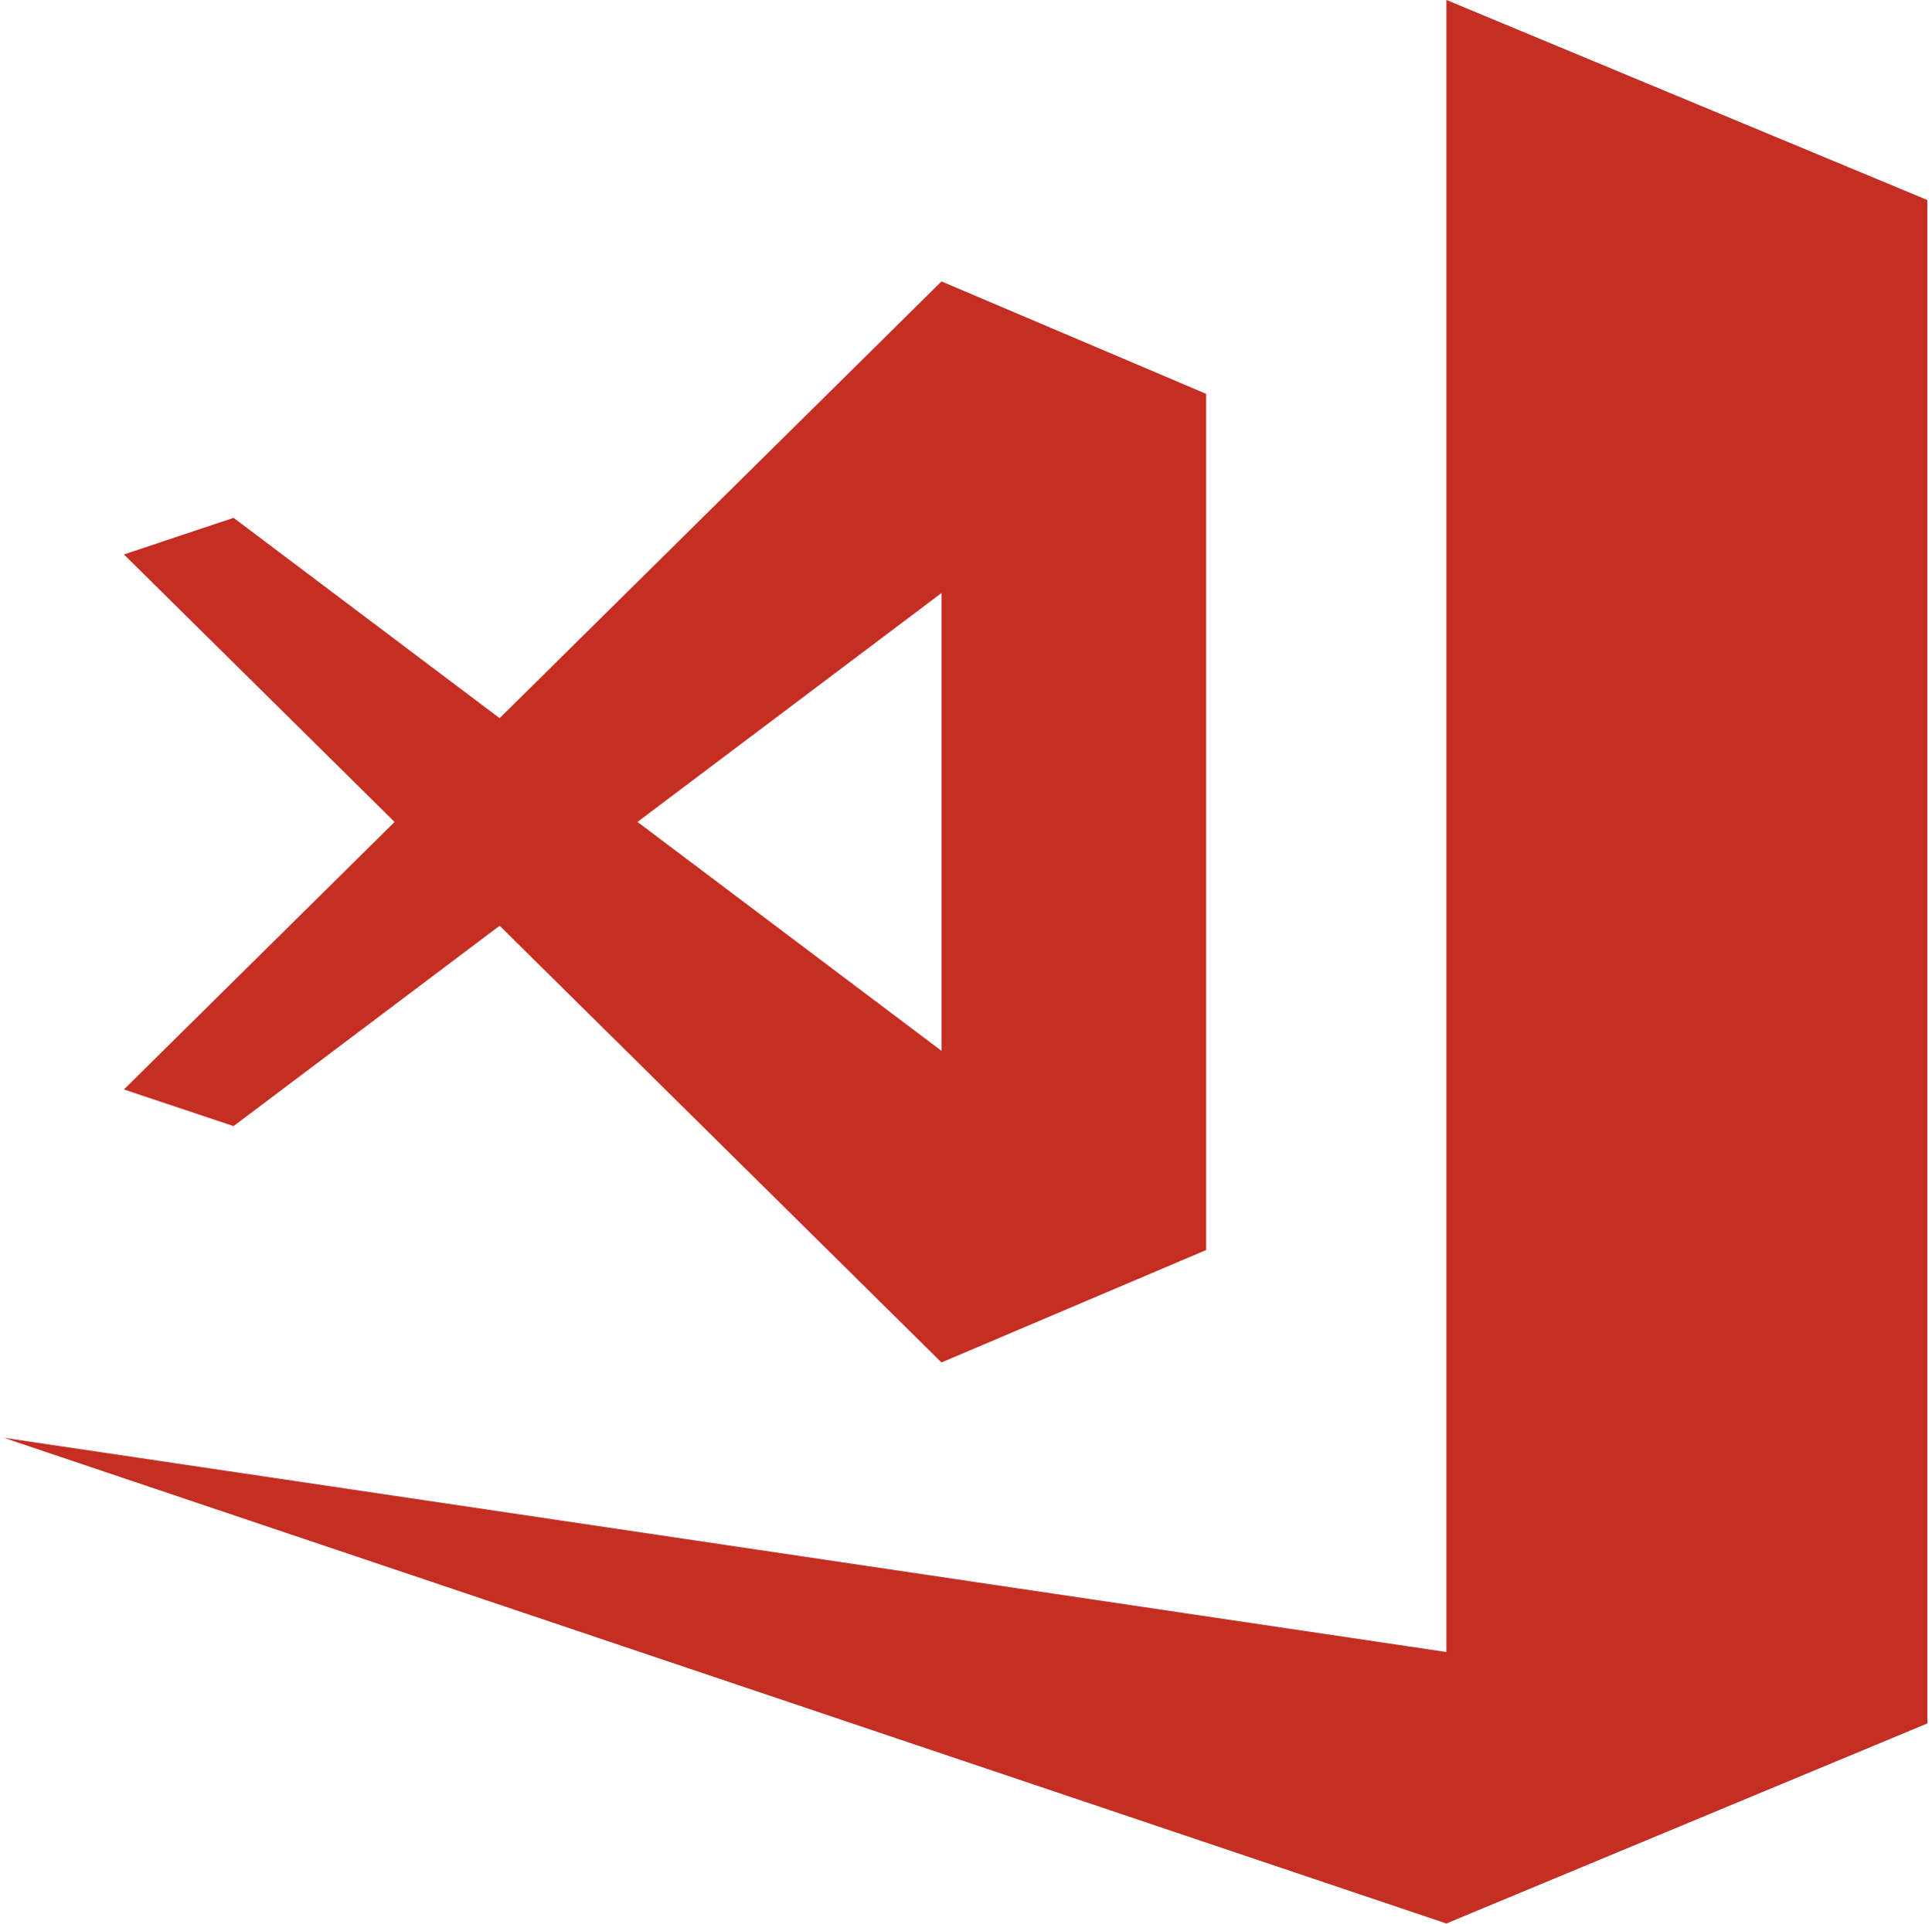
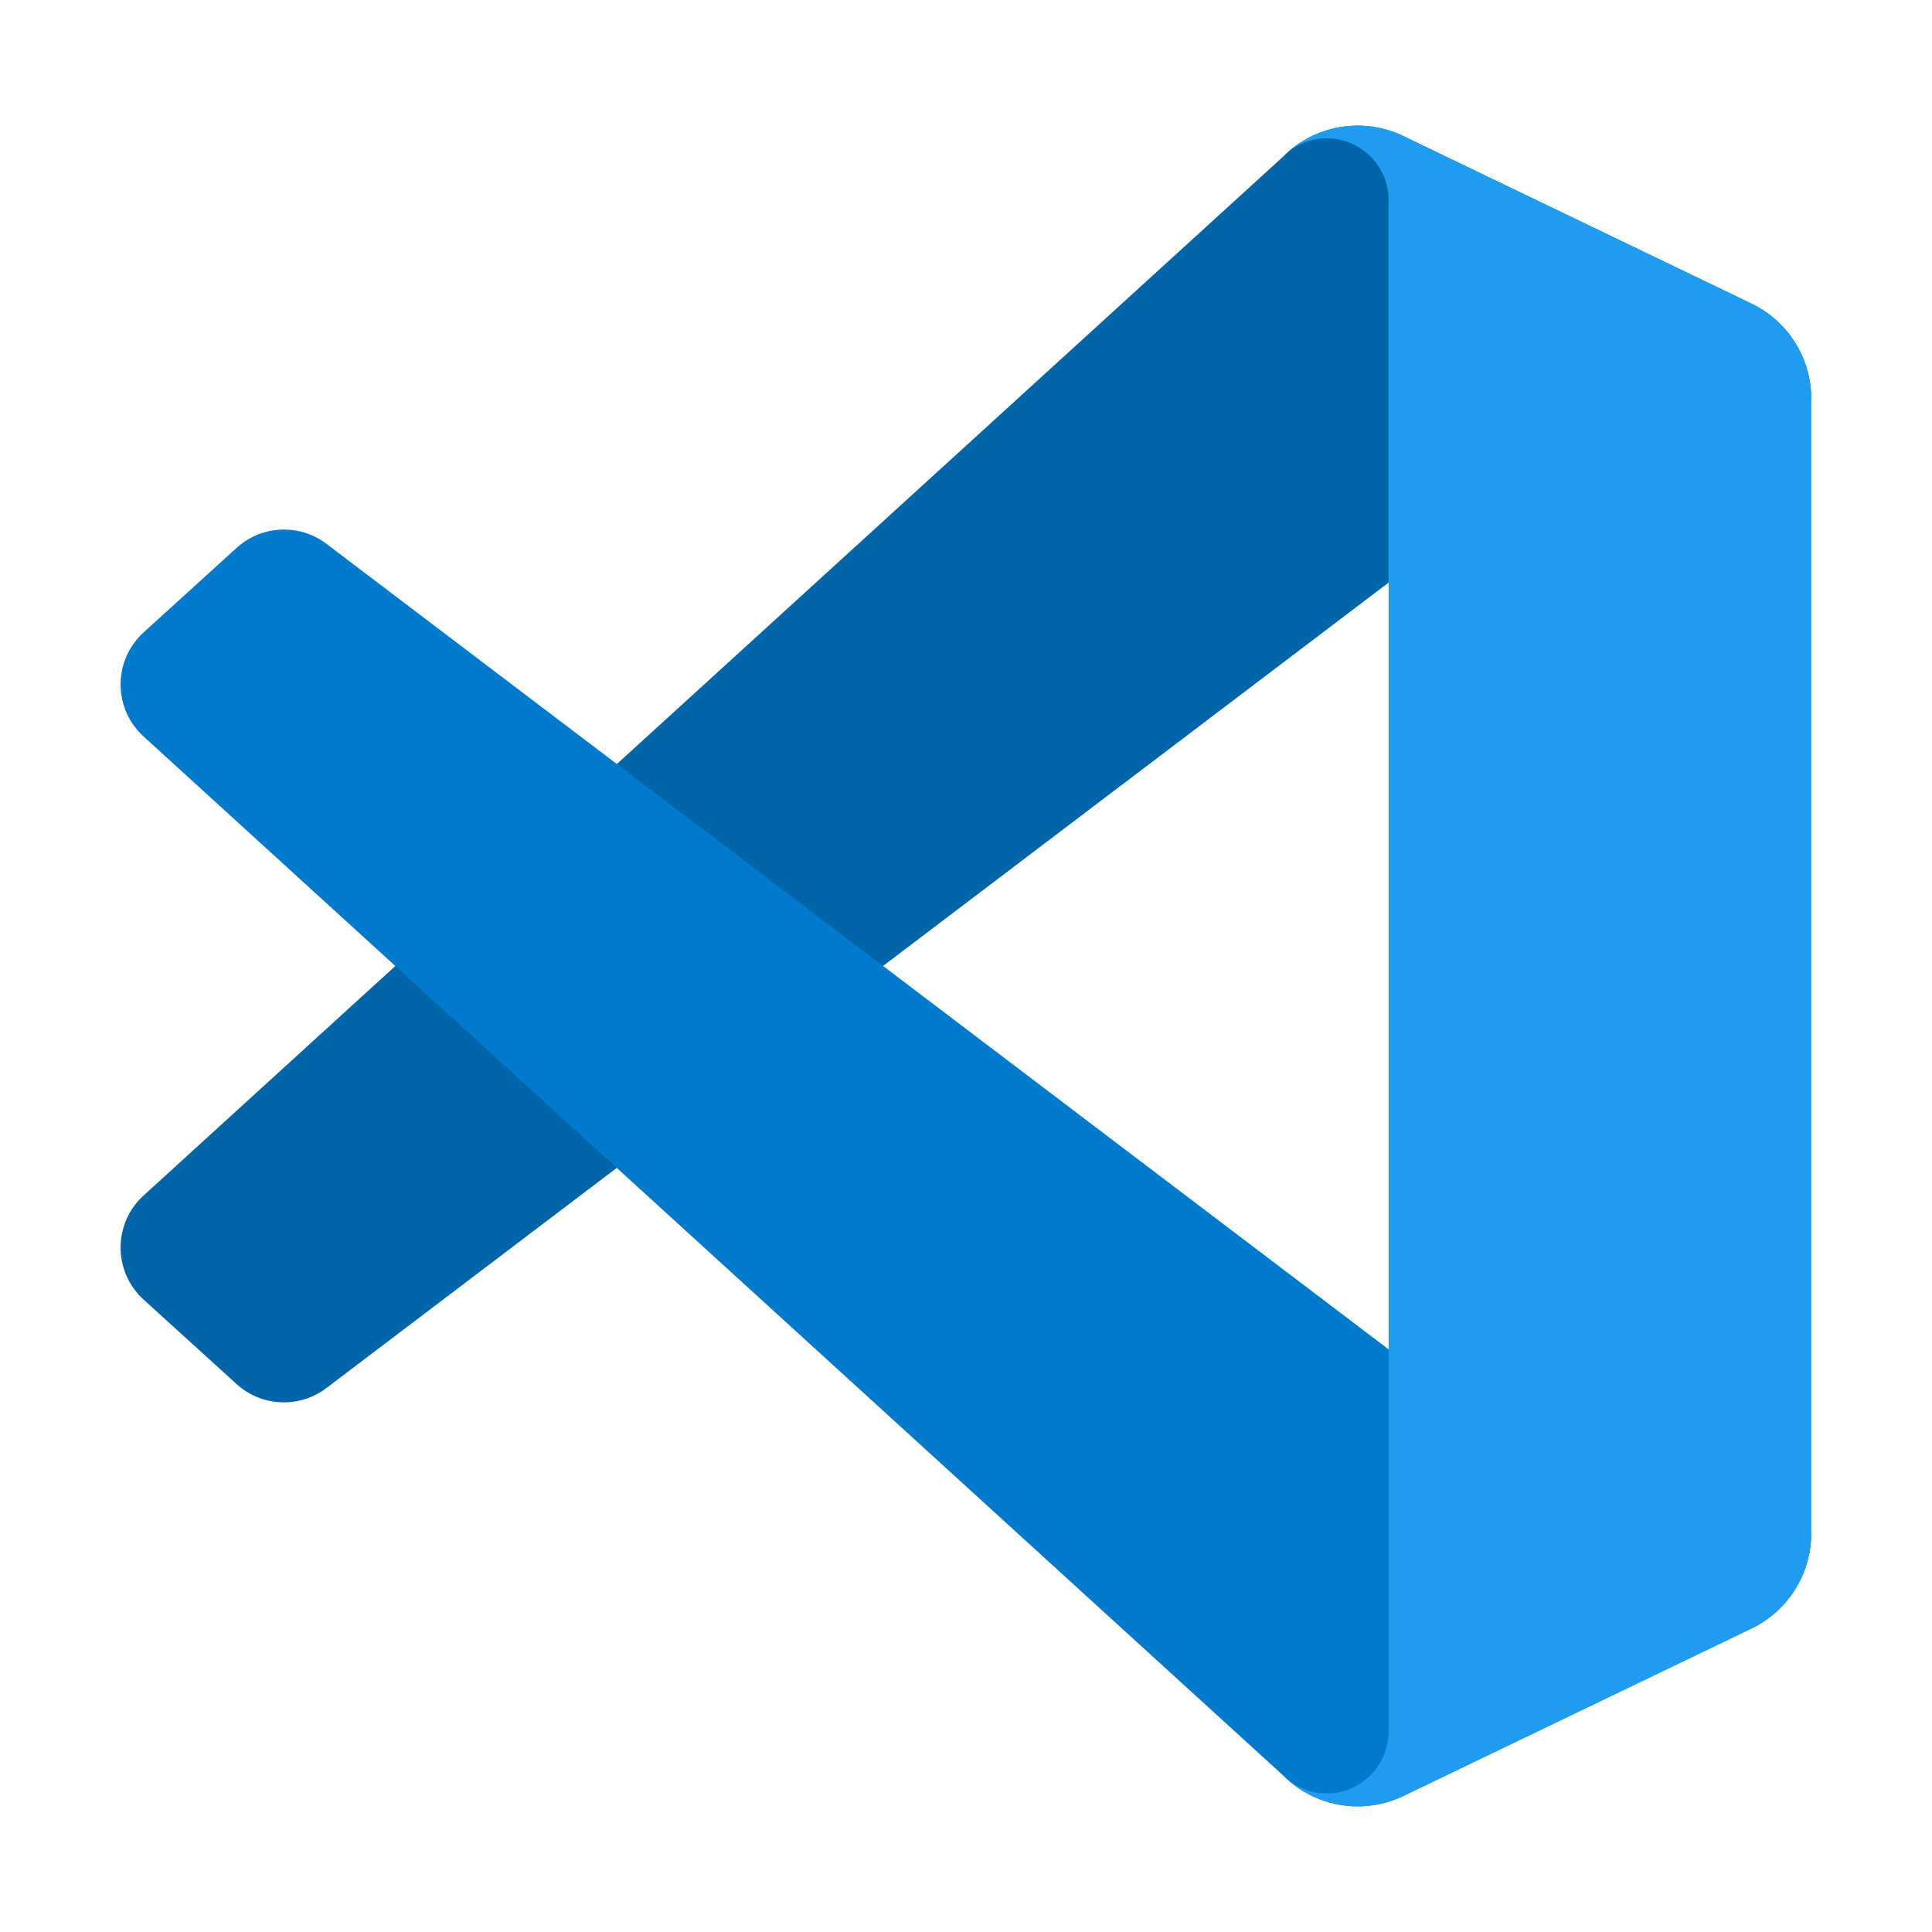
- <svg xmlns="http://www.w3.org/2000/svg" viewBox="0 0 261 260" fill-rule="evenodd" clip-rule="evenodd" stroke-linejoin="round" stroke-miterlimit="1.414" version="1.1" id="svg4">
-   <defs id="defs8" />
-   <path d="M 195.475 -0.006 L 195.475 223.297 L 0.496 194.338 L 195.475 259.992 L 260.475 232.953 L 260.475 31.064 L 260.496 31.055 L 260.475 31.012 L 260.475 27.035 L 195.475 -0.006 z " id="path951" style="fill:#C52E23;fill-opacity:1" />
-   <path d="M 127.242 38.037 L 67.521 97.07 L 31.566 69.992 L 16.748 74.941 L 53.328 111.102 L 16.748 147.26 L 31.566 152.211 L 67.521 125.131 L 67.523 125.131 L 127.24 184.16 L 163.008 168.963 L 163.008 53.234 L 127.242 38.037 z M 127.24 80.158 L 127.24 142.037 L 86.154 111.098 L 127.24 80.158 z " id="path887" style="fill:#C52E23;fill-opacity:1" />
+ <svg xmlns="http://www.w3.org/2000/svg" viewBox="0 0 32 32">
+   <path d="M29.01,5.03,23.244,2.254a1.742,1.742,0,0,0-1.989.338L2.38,19.8A1.166,1.166,0,0,0,2.3,21.447c.025.027.05.053.077.077l1.541,1.4a1.165,1.165,0,0,0,1.489.066L28.142,5.75A1.158,1.158,0,0,1,30,6.672V6.605A1.748,1.748,0,0,0,29.01,5.03Z" style="fill:#0065a9" />
+   <path d="M29.01,26.97l-5.766,2.777a1.745,1.745,0,0,1-1.989-.338L2.38,12.2A1.166,1.166,0,0,1,2.3,10.553c.025-.027.05-.053.077-.077l1.541-1.4A1.165,1.165,0,0,1,5.41,9.01L28.142,26.25A1.158,1.158,0,0,0,30,25.328V25.4A1.749,1.749,0,0,1,29.01,26.97Z" style="fill:#007acc" />
+   <path d="M23.244,29.747a1.745,1.745,0,0,1-1.989-.338A1.025,1.025,0,0,0,23,28.684V3.316a1.024,1.024,0,0,0-1.749-.724,1.744,1.744,0,0,1,1.989-.339l5.765,2.772A1.748,1.748,0,0,1,30,6.6V25.4a1.748,1.748,0,0,1-.991,1.576Z" style="fill:#1f9cf0" />
</svg>
